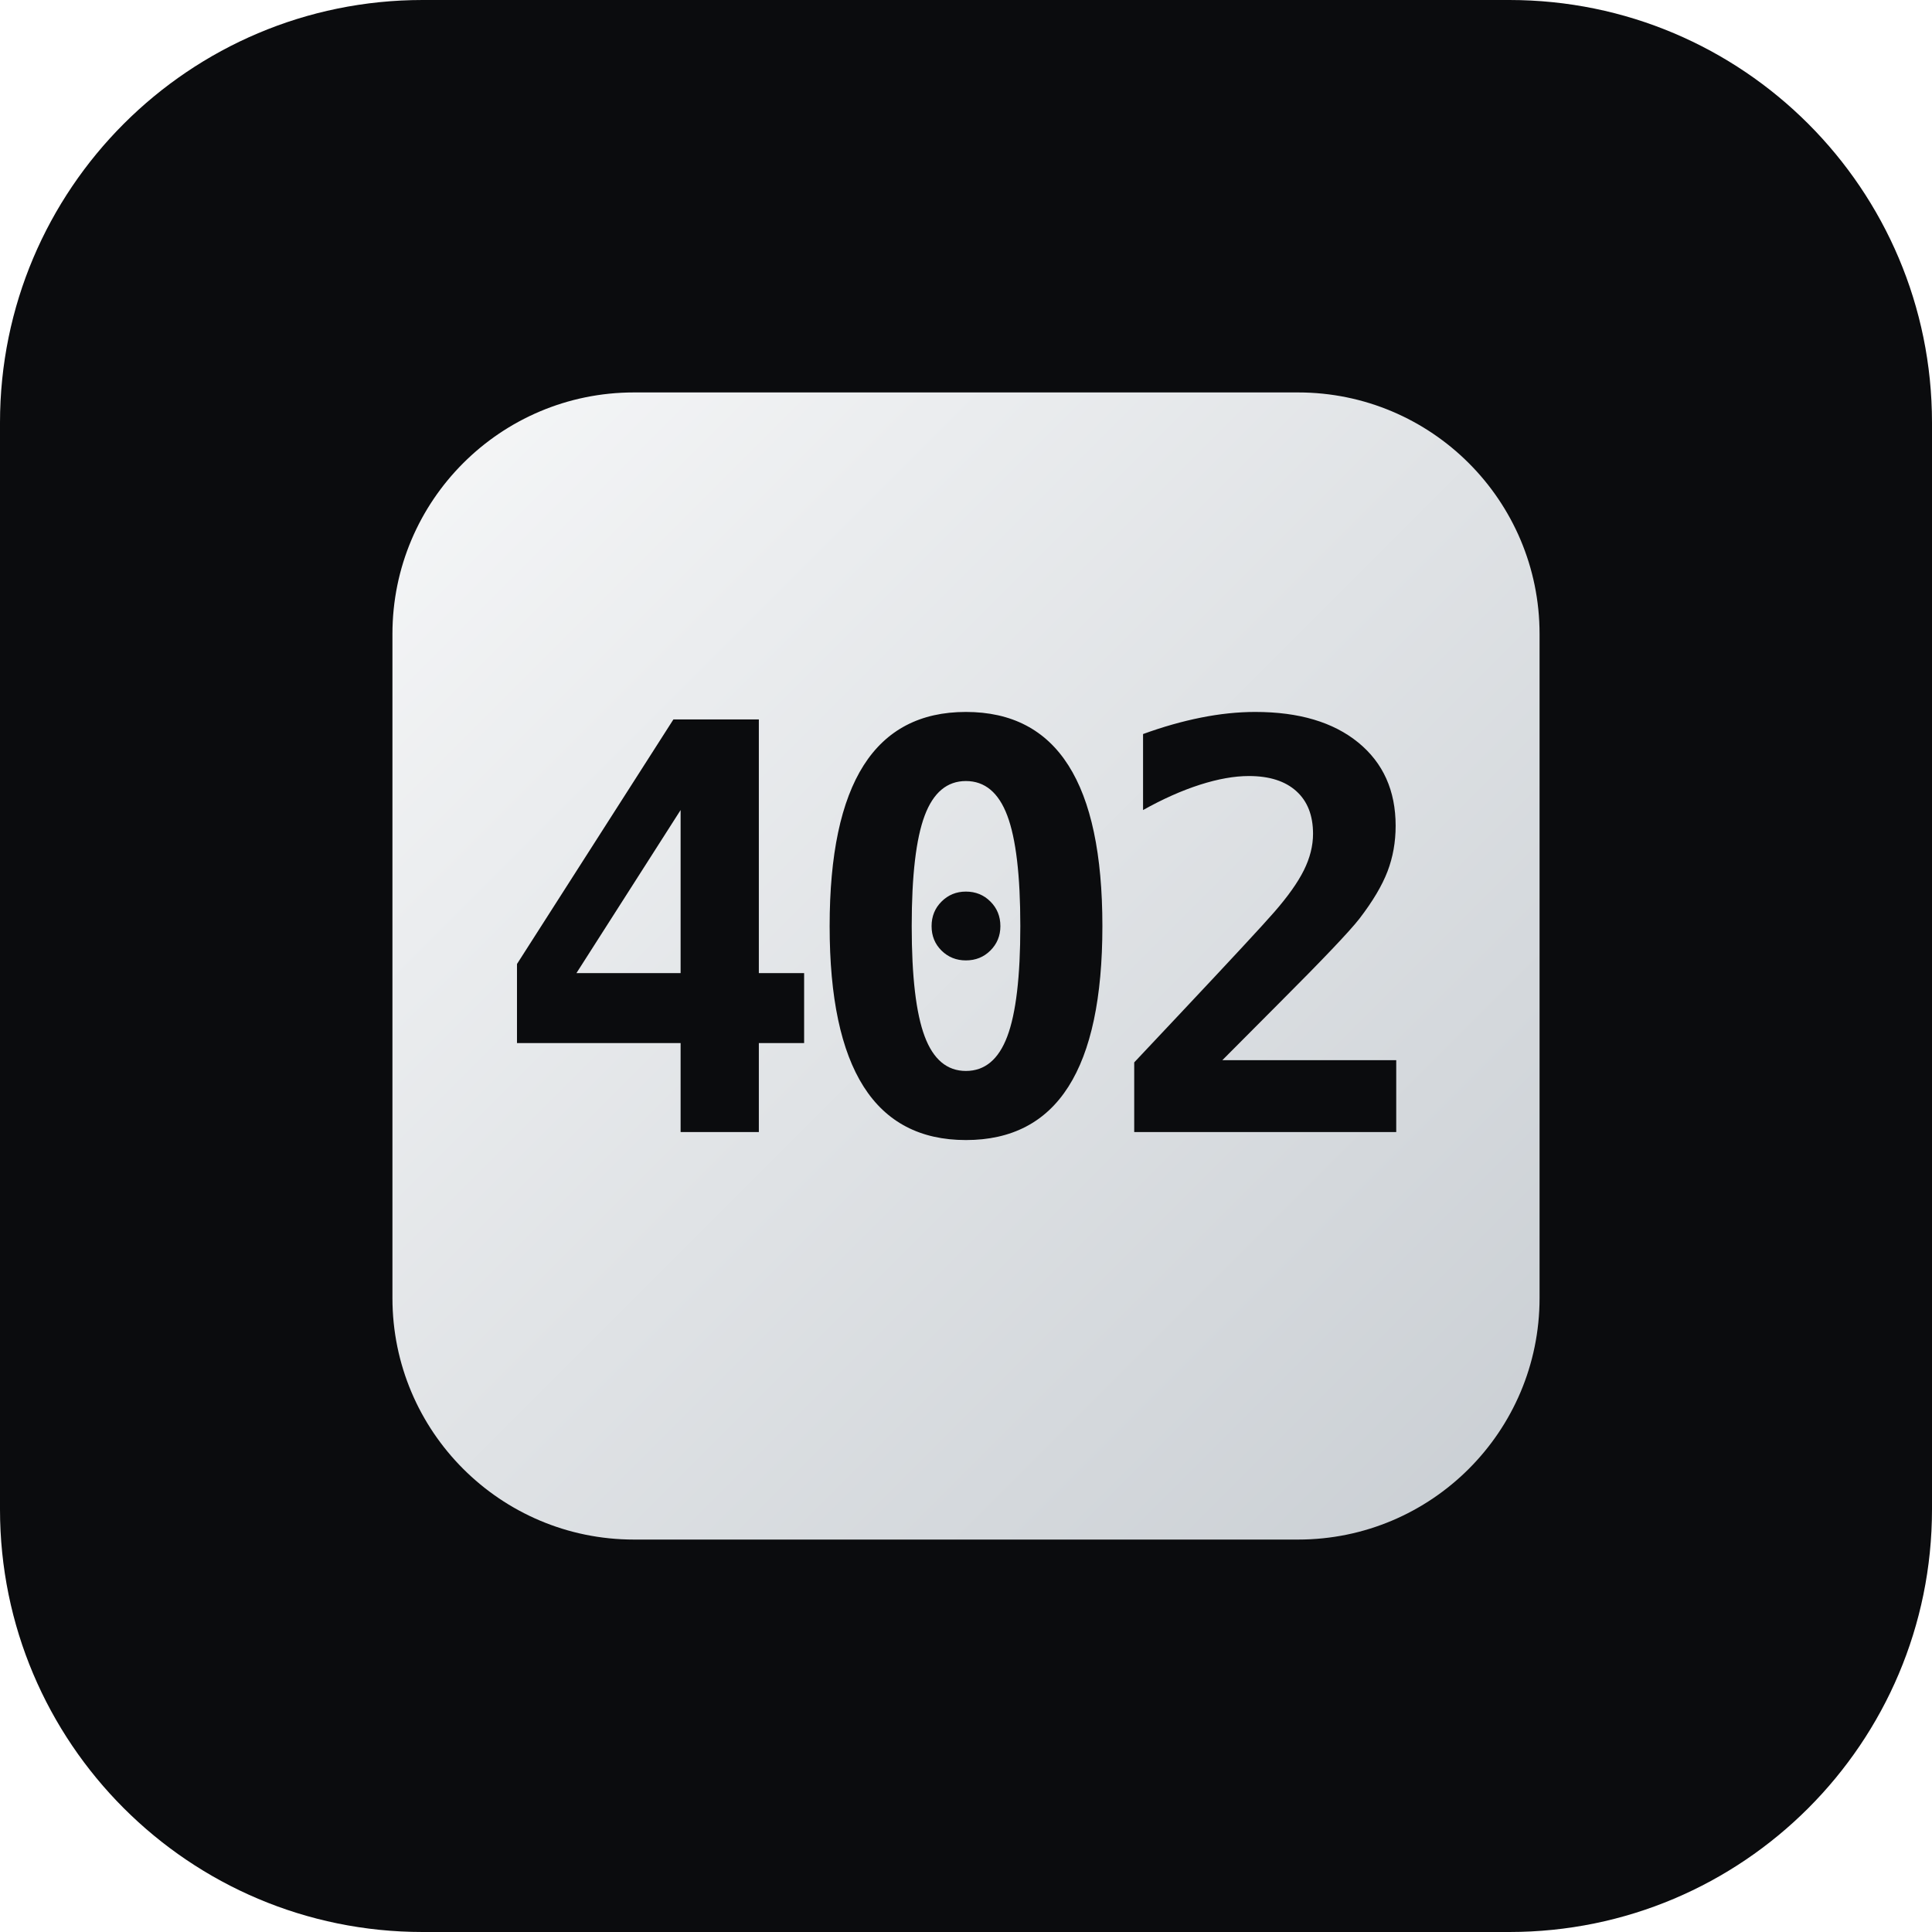
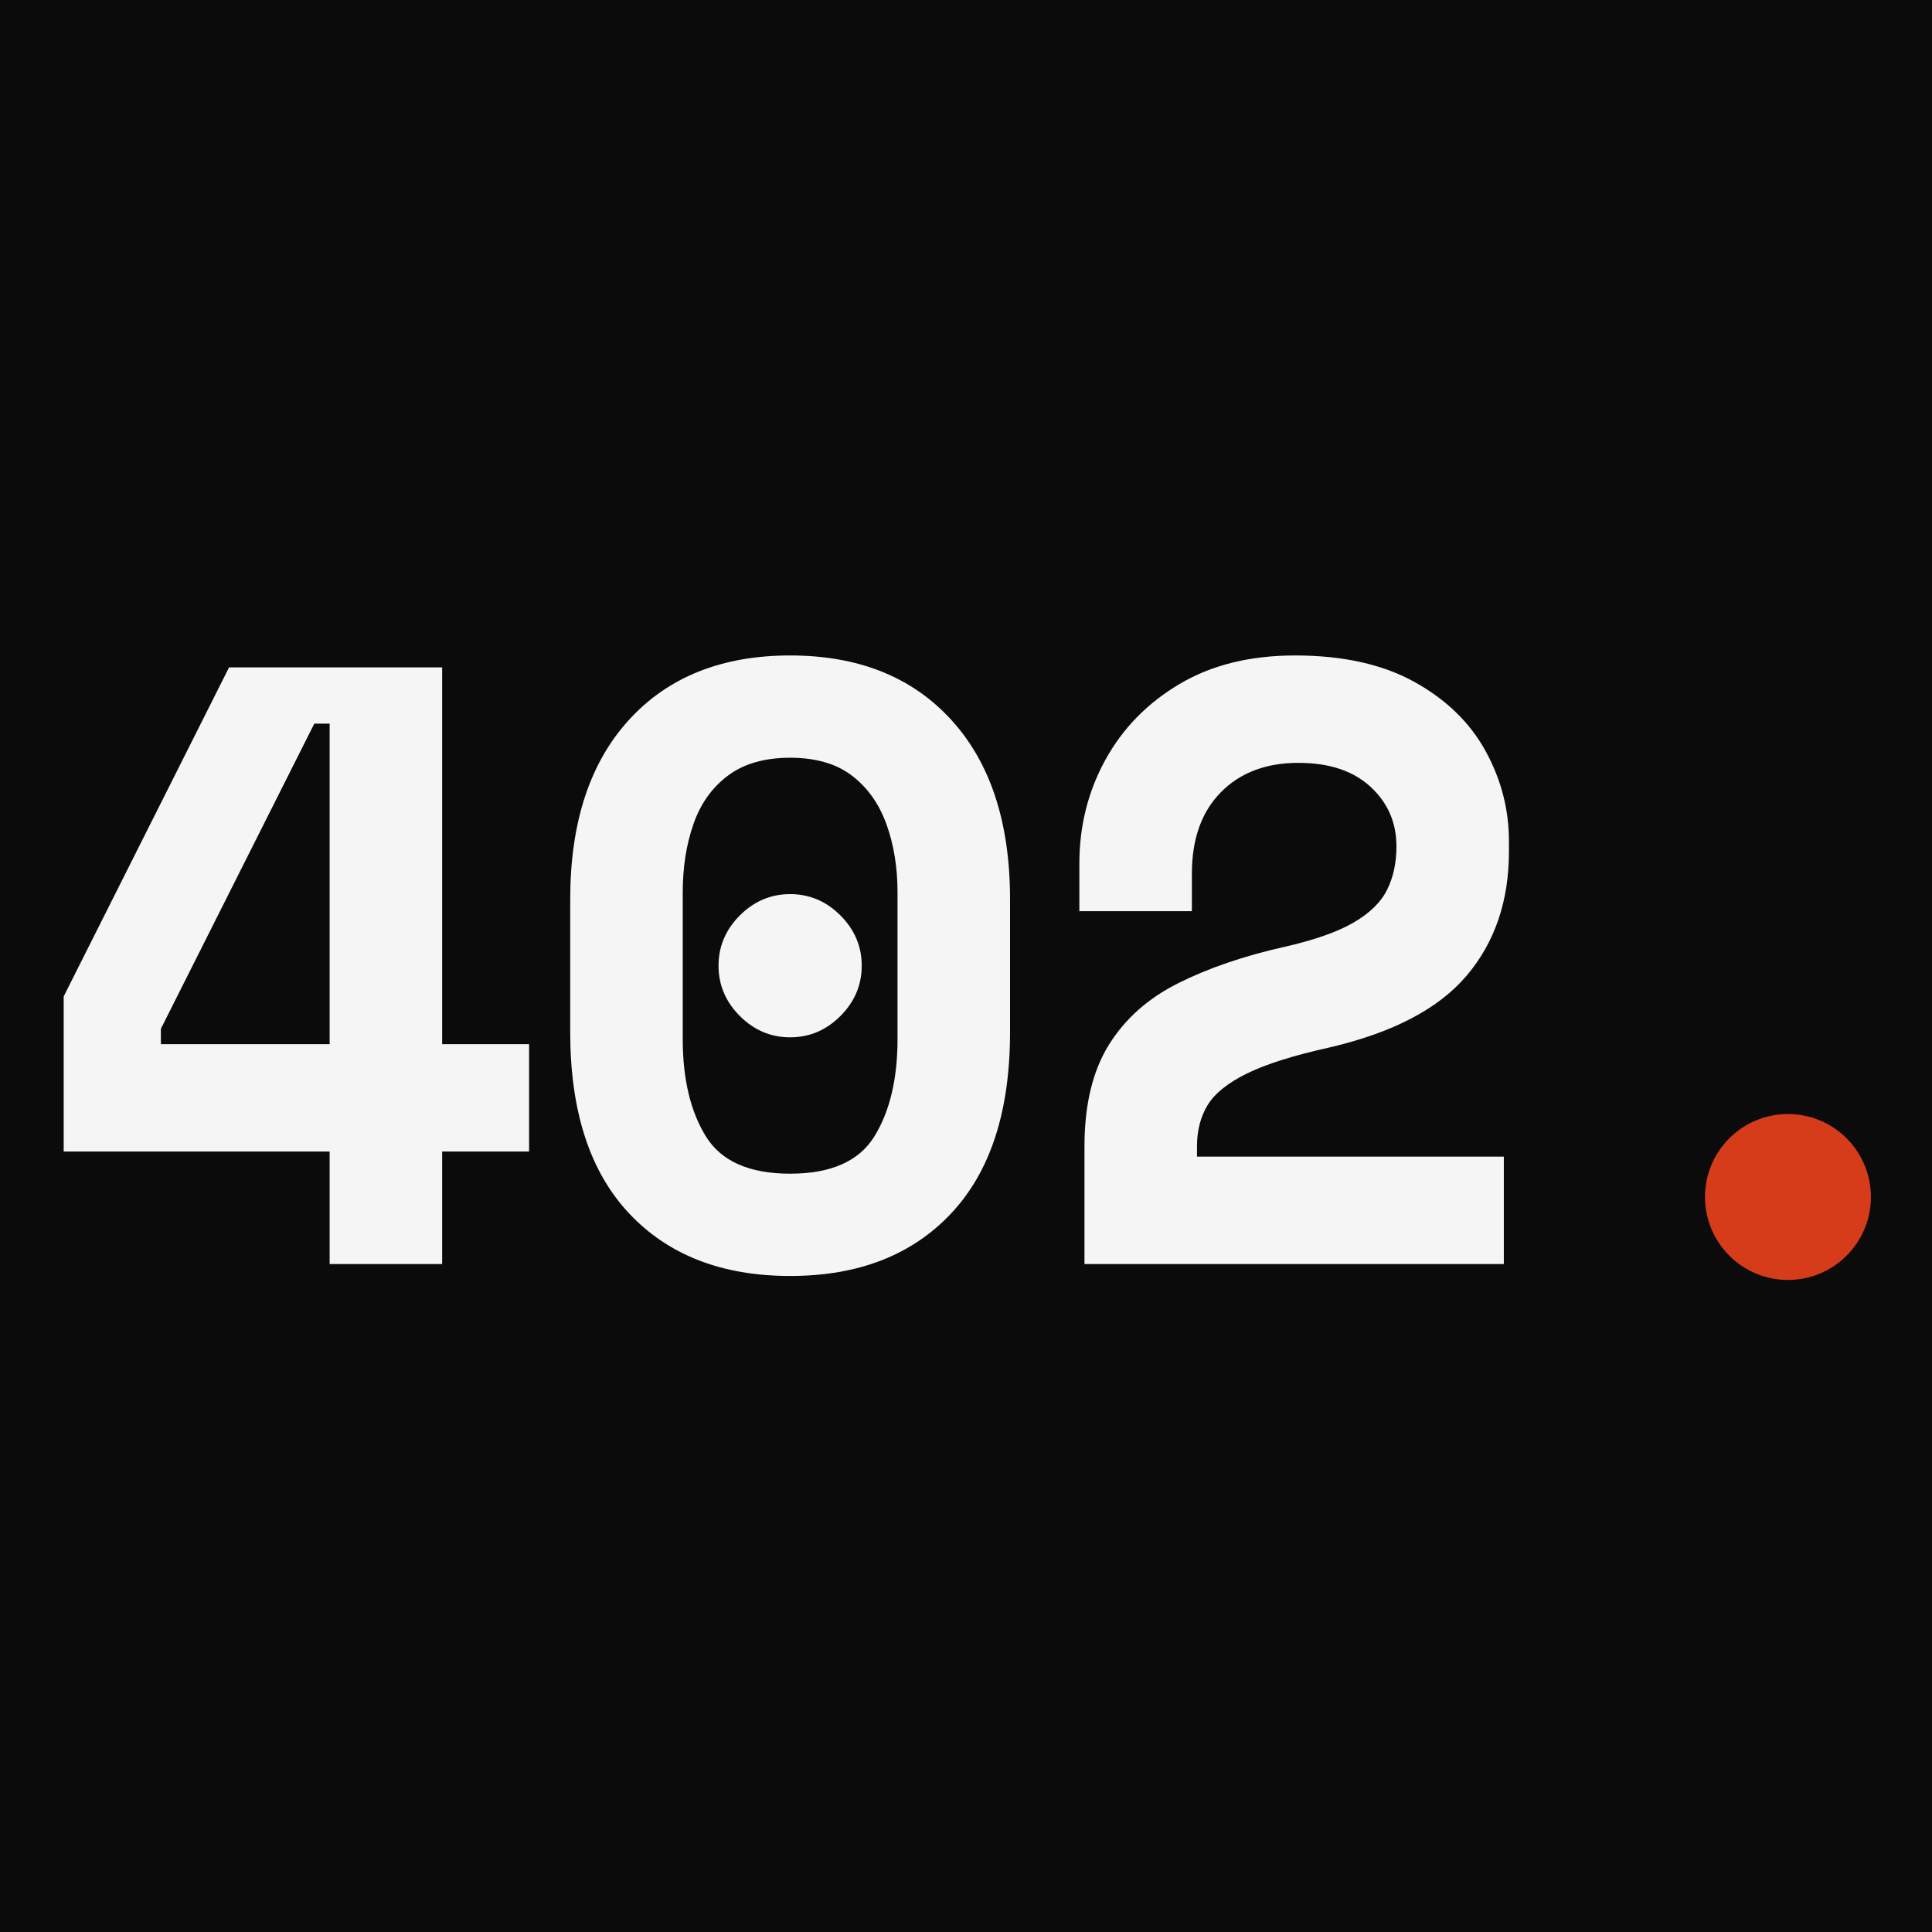
- <svg xmlns="http://www.w3.org/2000/svg" width="22" height="22" viewBox="0 0 512 512">
-   <defs>
-     <linearGradient id="bm" x1="0" y1="0" x2="1" y2="1">
-       <stop offset="0" stop-color="#F6F7F8" />
-       <stop offset="1" stop-color="#C9CED3" />
-     </linearGradient>
-   </defs>
-   <rect width="512" height="512" rx="112" fill="#0B0C0E" />
-   <rect x="104" y="104" width="304" height="304" rx="64" fill="url(#bm)" />
-   <text x="256" y="300" font-size="150" font-weight="700" font-family="'Geist Mono',Menlo,Consolas,monospace" text-anchor="middle" letter-spacing="-9" fill="#0B0C0E">402</text>
+ <svg xmlns="http://www.w3.org/2000/svg" width="22" height="22" viewBox="75 85 340 340">
+   <rect width="512" height="512" fill="#0B0B0B" />
+   <g fill="#F5F5F5">
+     <path transform="matrix(0.15 0 0 -0.15 80.51 307.45)" d="M350 0V132H38V314L232 700H482V258H584V132H482V0ZM152 258H350V634H332L152 276Z" />
+     <path transform="matrix(0.15 0 0 -0.15 168.15 307.45)" d="M306 -14Q186 -14 117.0 59.5Q48 133 48 272V428Q48 563 117.0 638.5Q186 714 306 714Q426 714 495.0 638.5Q564 563 564 428V272Q564 133 495.0 59.5Q426 -14 306 -14ZM306 106Q378 106 405.0 150.0Q432 194 432 264V436Q432 480 419.0 516.0Q406 552 378.5 573.0Q351 594 306 594Q261 594 233.0 573.0Q205 552 192.5 516.0Q180 480 180 436V264Q180 194 207.0 150.0Q234 106 306 106ZM306 266Q272 266 247.0 291.0Q222 316 222 350Q222 384 247.0 409.0Q272 434 306 434Q340 434 365.0 409.0Q390 384 390 350Q390 316 365.0 291.0Q340 266 306 266Z" />
+     <path transform="matrix(0.15 0 0 -0.15 256.1 307.45)" d="M65 0V138Q65 211 93.5 257.0Q122 303 175.0 329.5Q228 356 299 372Q352 384 380.5 400.5Q409 417 420.0 439.0Q431 461 431 490Q431 532 400.5 560.0Q370 588 316 588Q259 588 225.0 553.5Q191 519 191 458V414H59V470Q59 536 89.5 591.5Q120 647 176.5 680.5Q233 714 312 714Q396 714 452.0 683.0Q508 652 535.5 602.0Q563 552 563 496V484Q563 397 513.5 338.5Q464 280 352 254Q289 240 255.5 223.5Q222 207 209.5 186.5Q197 166 197 138V126H557V0Z" />
+   </g>
+   <circle cx="389.65" cy="295.65" r="14.6" fill="#D63C1A" />
</svg>
